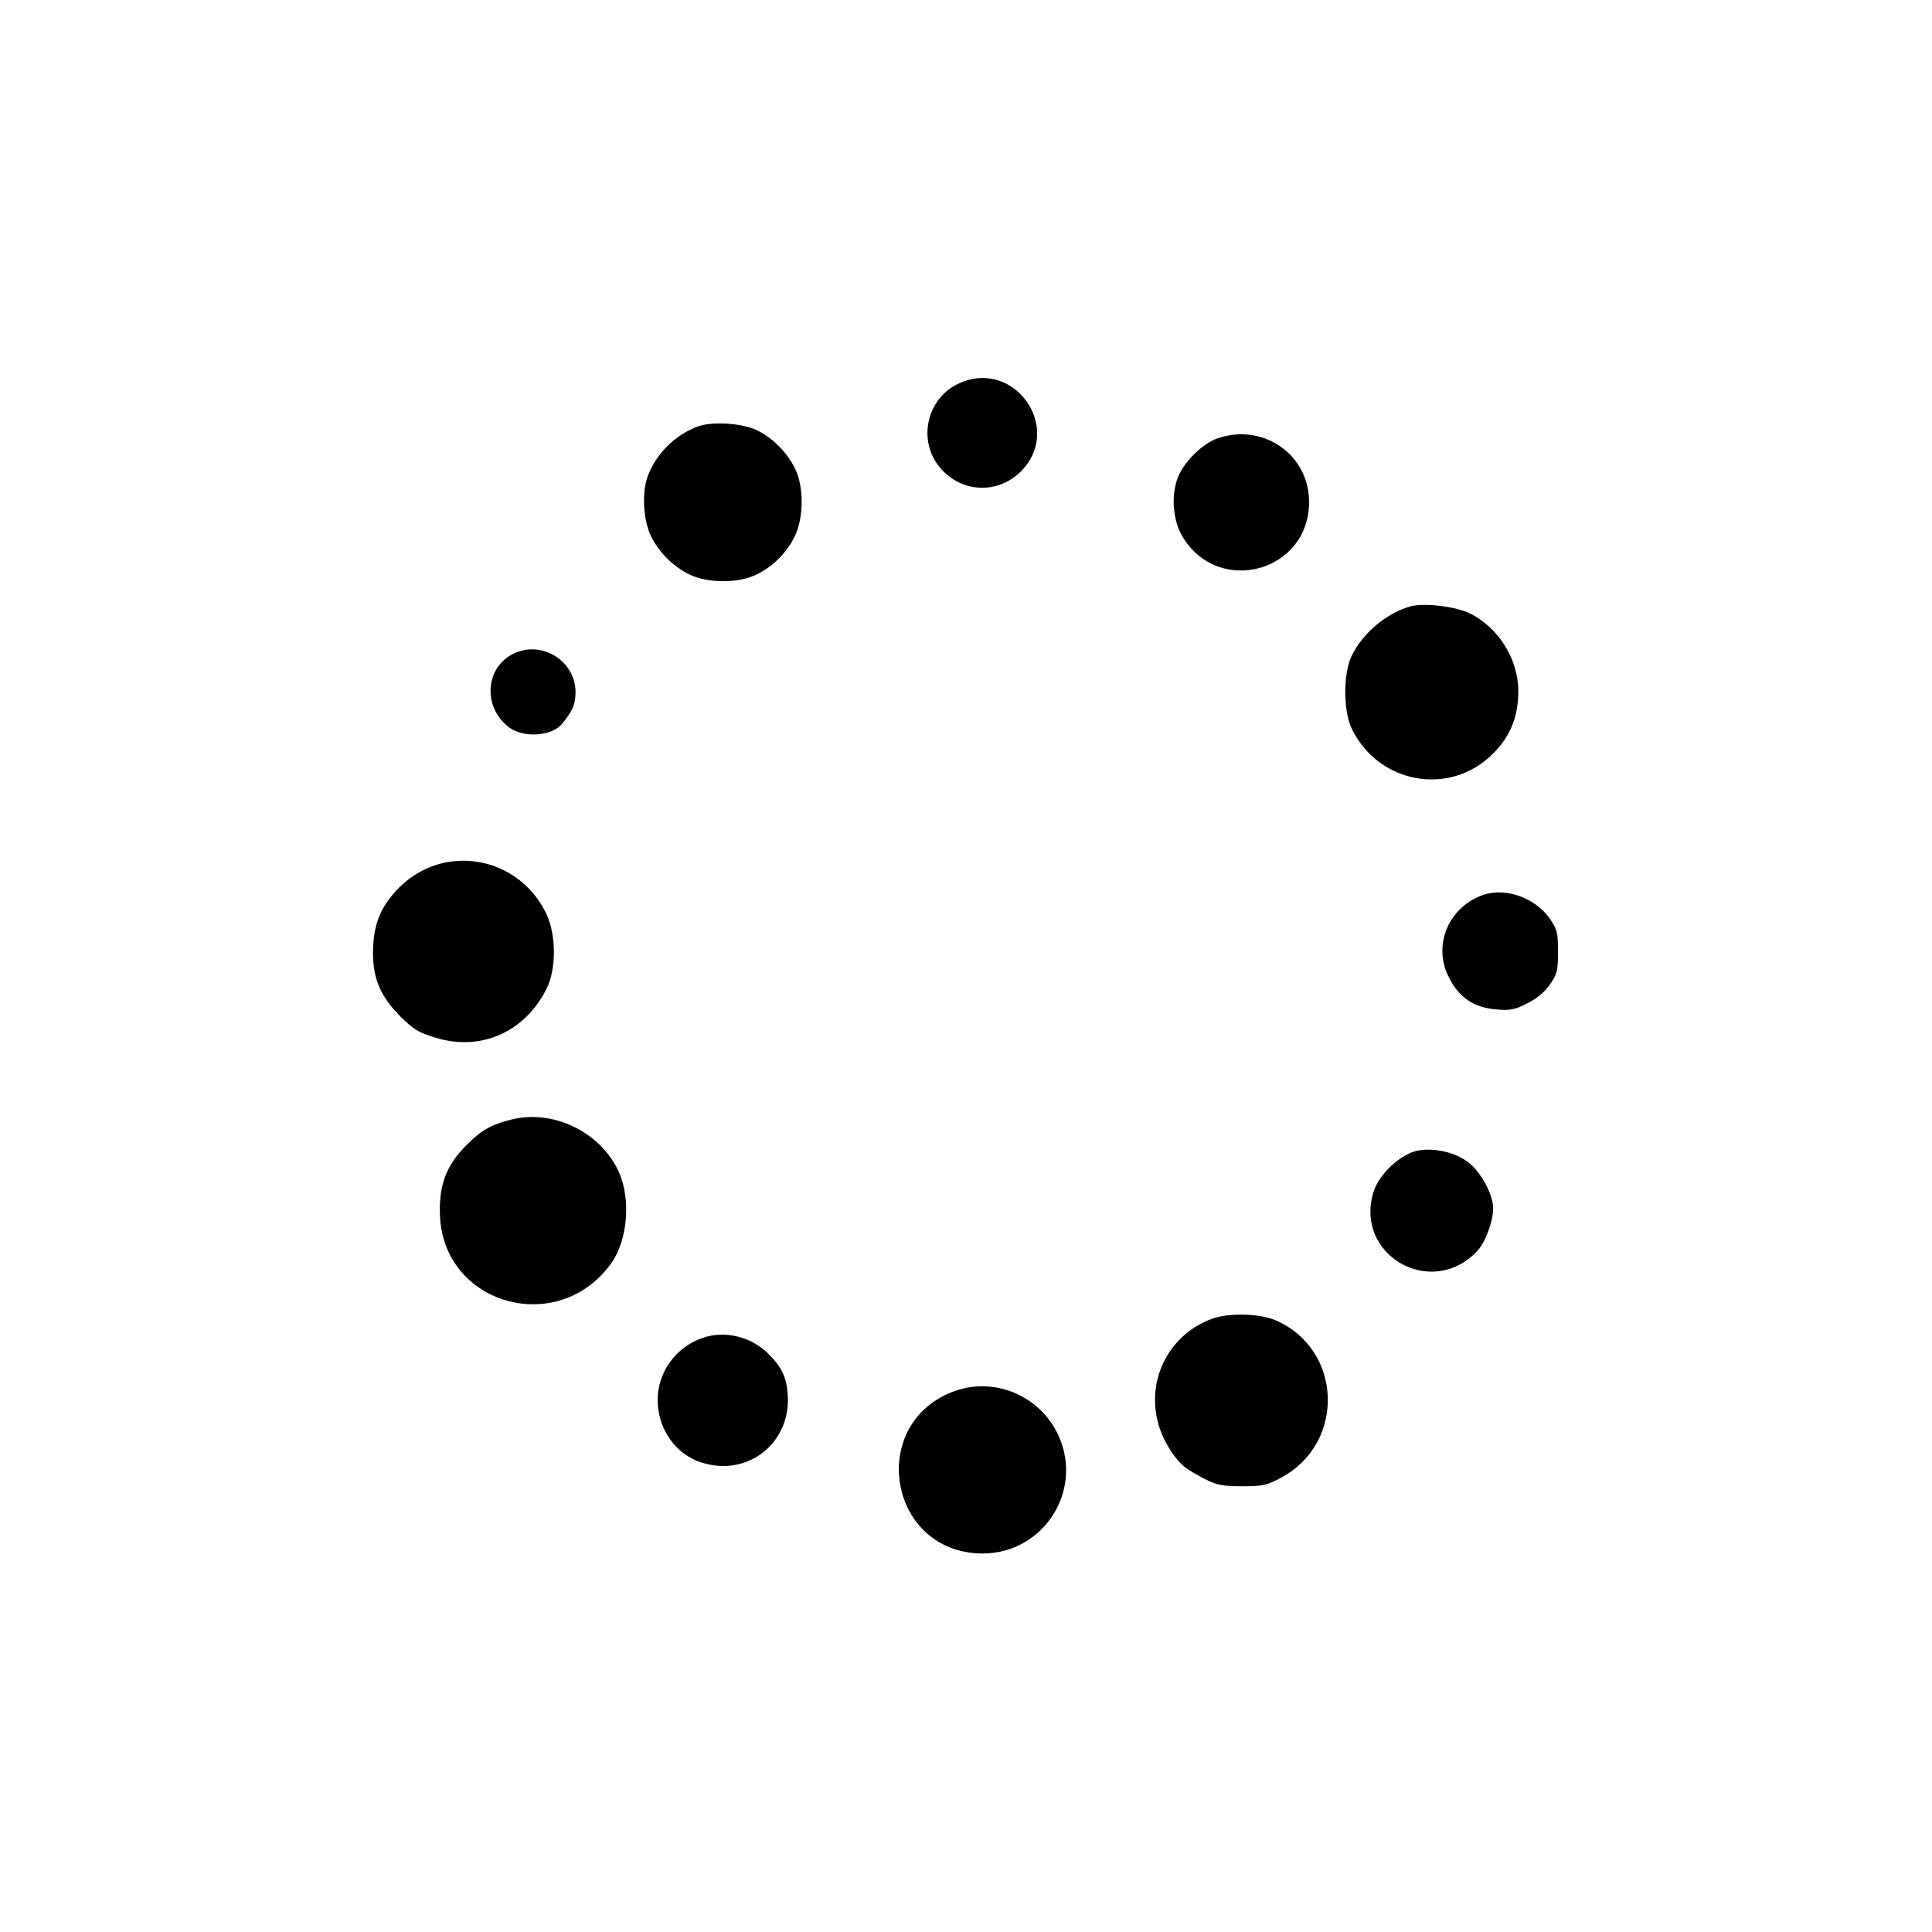
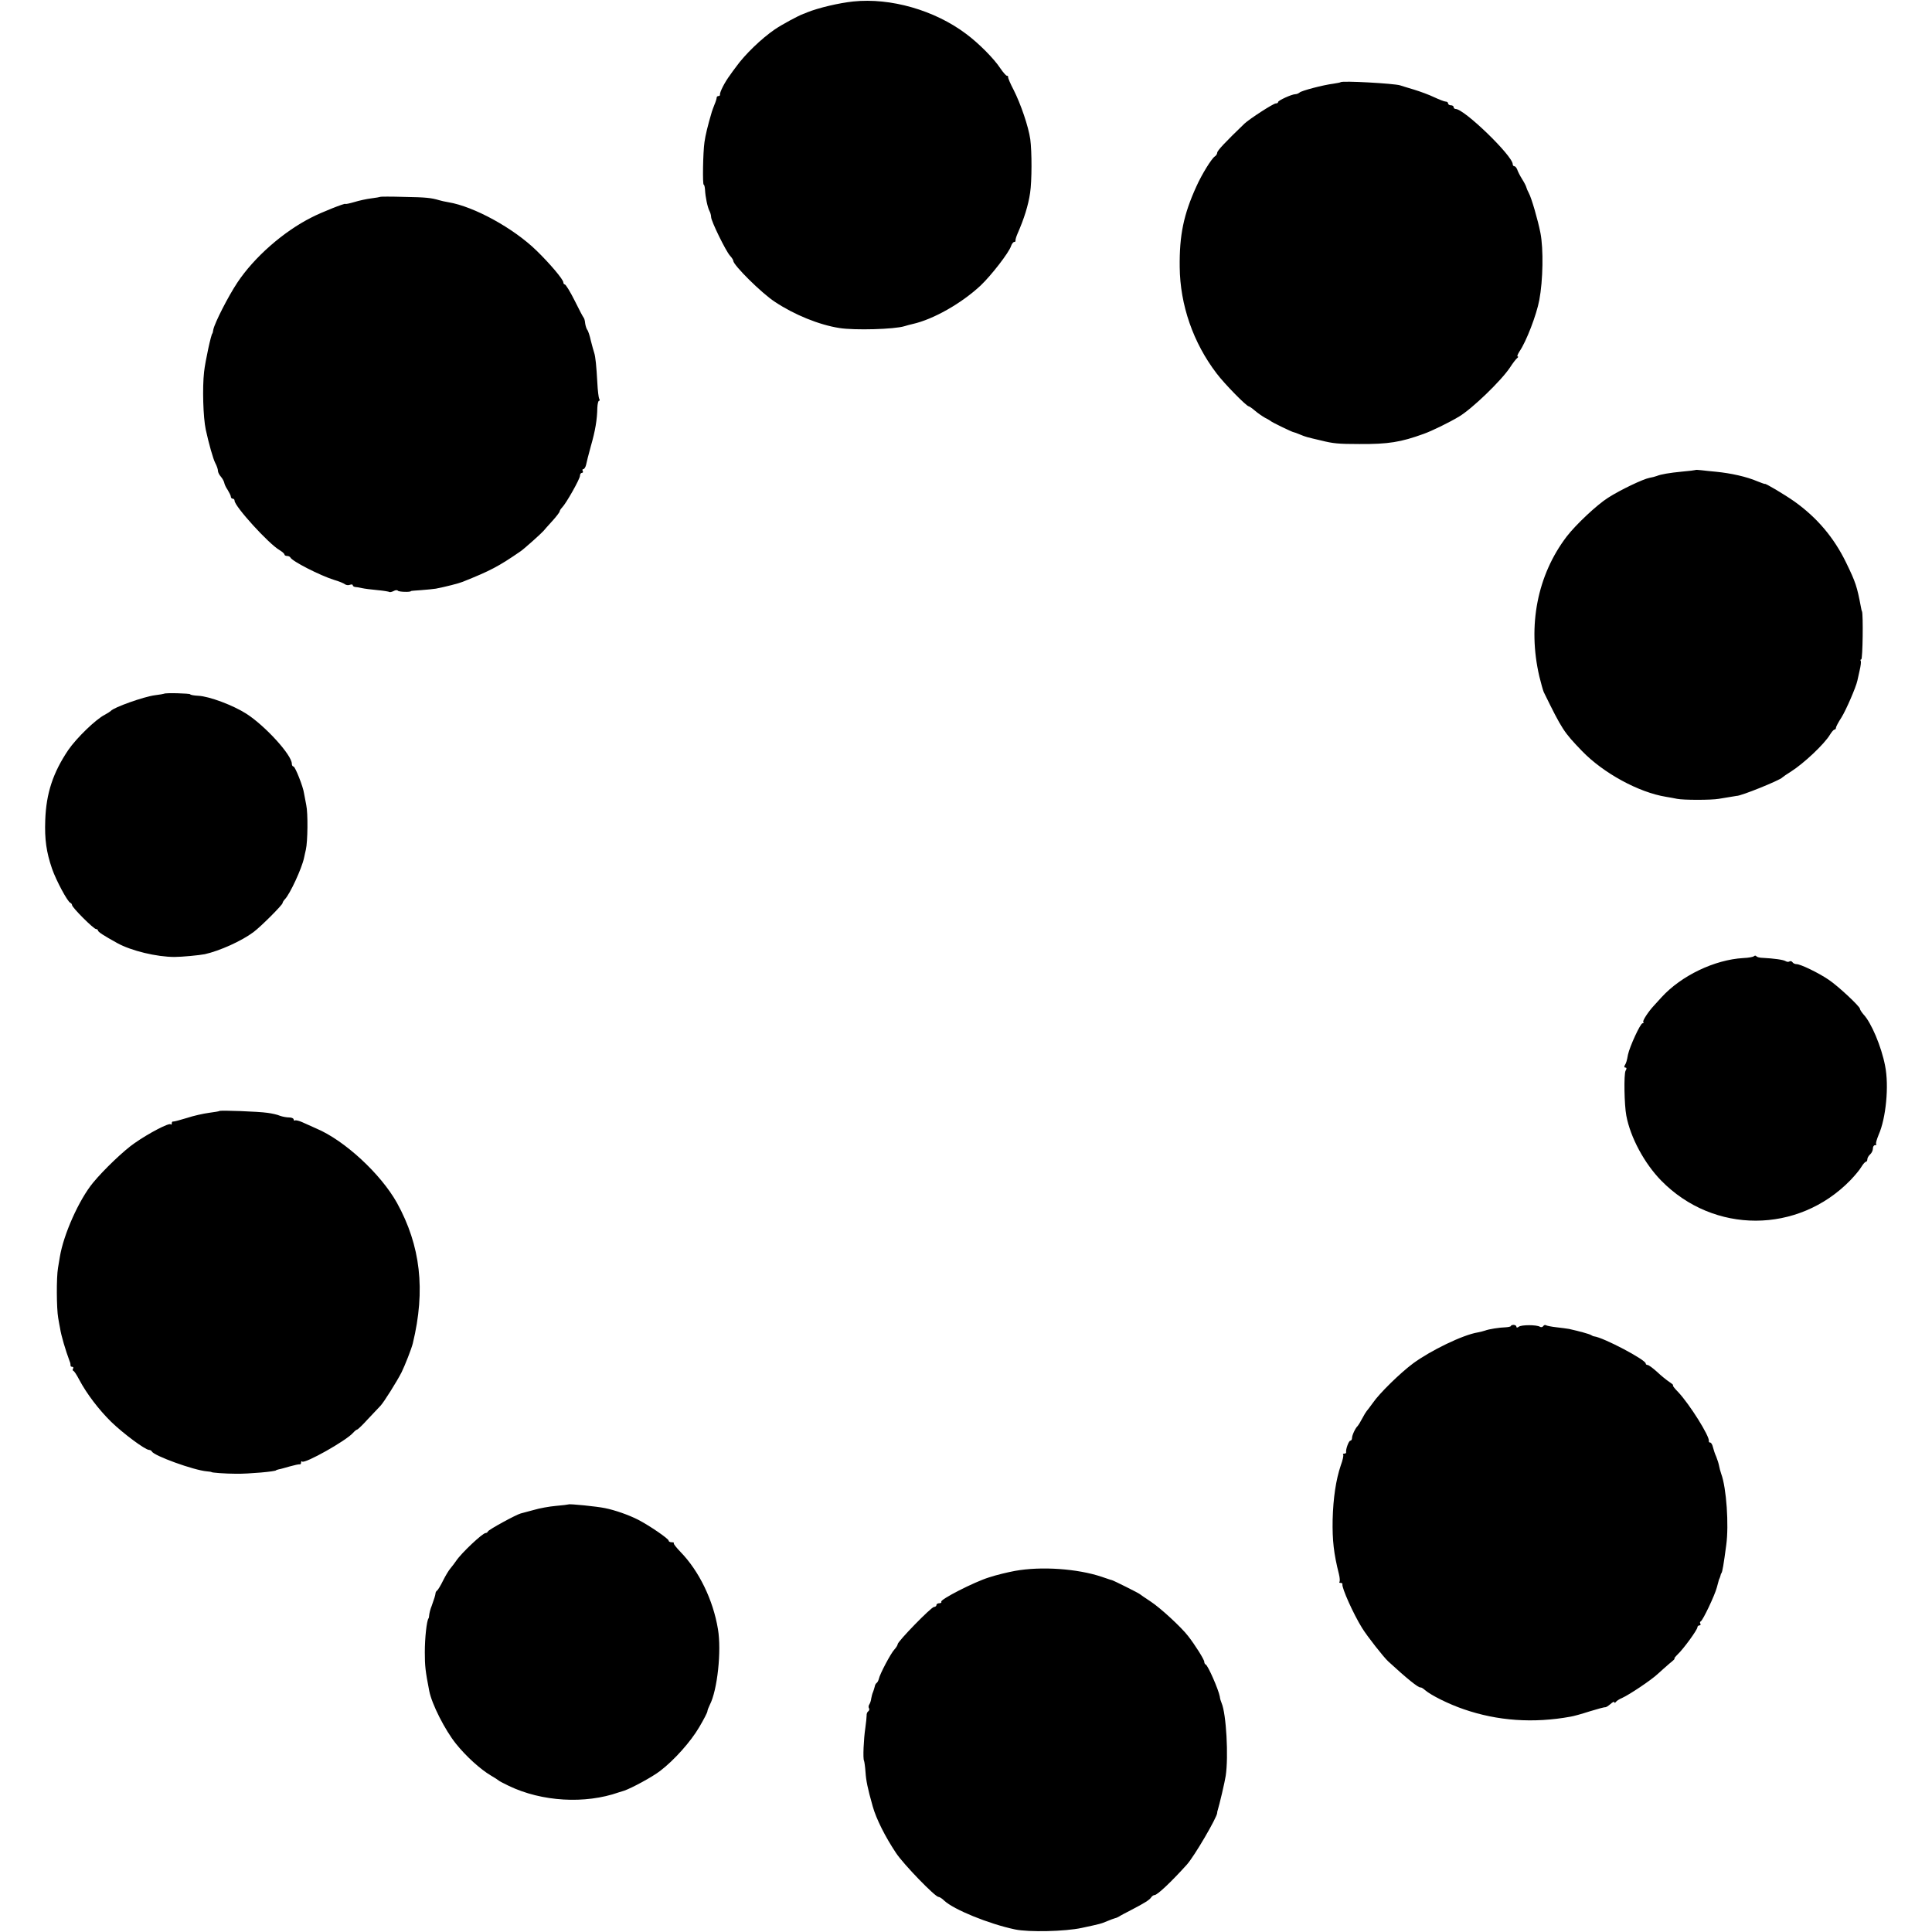
- <svg xmlns="http://www.w3.org/2000/svg" version="1.0" width="700pt" height="700pt" viewBox="0 0 700 700" preserveAspectRatio="xMidYMid meet">
-   <g transform="translate(0,700) scale(0.1,-0.1)" fill="#000000" stroke="none">
-     <path d="M3475 5611 c-112 -50 -150 -195 -78 -294 74 -101 212 -113 301 -26 157 156 -22 412 -223 320z" />
-     <path d="M2529 5455 c-83 -30 -154 -101 -183 -183 -21 -58 -15 -157 12 -213 28 -59 81 -112 141 -141 64 -31 177 -32 241 0 61 29 113 82 140 140 32 66 33 179 1 243 -28 59 -81 112 -138 140 -54 26 -162 33 -214 14z" />
-     <path d="M4418 5414 c-57 -17 -127 -85 -150 -143 -26 -66 -19 -158 18 -218 132 -214 456 -124 457 127 1 169 -160 286 -325 234z" />
-     <path d="M5115 4804 c-88 -22 -179 -98 -219 -183 -30 -67 -29 -198 2 -262 98 -200 355 -245 510 -91 65 64 94 137 93 231 -1 113 -71 226 -174 278 -50 25 -162 39 -212 27z" />
-     <path d="M1873 4637 c-113 -43 -130 -195 -29 -272 53 -40 156 -33 193 13 37 46 46 66 48 105 7 111 -107 194 -212 154z" />
-     <path d="M1639 3879 c-70 -8 -138 -41 -192 -94 -63 -63 -91 -125 -95 -215 -5 -106 22 -176 98 -252 48 -48 68 -60 129 -78 163 -50 322 20 401 177 36 71 36 196 -1 273 -62 130 -198 206 -340 189z" />
-     <path d="M5375 3758 c-126 -43 -185 -182 -126 -298 36 -73 90 -110 169 -117 53 -5 69 -2 114 21 34 16 64 41 83 68 27 39 30 51 30 120 0 69 -3 80 -30 120 -53 75 -159 113 -240 86z" />
-     <path d="M1850 2943 c-71 -18 -106 -38 -160 -92 -73 -73 -100 -145 -96 -253 11 -327 431 -444 622 -173 58 83 70 229 27 327 -65 146 -239 231 -393 191z" />
-     <path d="M5141 2832 c-63 -10 -145 -85 -165 -152 -69 -229 211 -388 376 -213 30 32 58 108 58 156 0 50 -47 135 -93 168 -47 34 -116 50 -176 41z" />
-     <path d="M4392 2222 c-153 -55 -238 -216 -197 -374 15 -60 55 -128 96 -162 12 -10 45 -30 73 -44 43 -22 64 -27 136 -27 77 0 90 3 145 33 232 127 218 466 -25 569 -58 24 -167 27 -228 5z" />
-     <path d="M2573 2160 c-122 -26 -205 -142 -188 -265 12 -91 73 -168 157 -194 167 -54 325 71 312 247 -4 62 -22 99 -70 147 -55 55 -137 80 -211 65z" />
-     <path d="M3446 1955 c-298 -121 -227 -563 93 -583 230 -15 391 218 296 427 -68 148 -240 217 -389 156z" />
-   </g>
+ <svg xmlns="http://www.w3.org/2000/svg" version="1" width="1394.667" height="1394.667" viewBox="0 0 1046 1046">
+   <path d="M462 .8c-7.7.8-18.8 3.4-25 5.9-.8.4-1.7.7-2 .8-2.6.9-11.5 5.7-15.5 8.4-7.3 5-16.3 13.7-21 20.3-1.4 1.8-2.8 3.8-3.2 4.4-2.9 3.8-5.7 9.4-5.5 10.6.1.5-.3.8-.8.8-.6 0-1 .4-1 .9s-.5 2.2-1.2 3.8c-.6 1.5-1.2 3.2-1.4 3.8-2.2 7.4-3.5 12.8-4 16.5-.8 5.5-1.1 23-.4 23 .3 0 .6 1.2.7 2.7.2 4.1 1.4 9.6 2.4 11.5.5.9.9 2.4.9 3.3 0 2.2 8 18.5 10.2 20.9 1 1.1 1.8 2.3 1.8 2.8 0 2.3 15.3 17.5 22.5 22.2 10.5 7 24 12.5 35 14.2 8.2 1.3 29.8.7 35.2-1 1.2-.4 3.2-.9 4.5-1.2 11.1-2.5 26.3-11.1 36.7-20.8 5.8-5.5 15.4-17.9 16.5-21.4.4-1.2 1.2-2.2 1.7-2.2s.8-.3.7-.8c-.1-.4.4-2.1 1.1-3.7 3.6-8.2 5.8-15.3 6.8-22 1-6.4 1-22.5.1-29.1-1-7-5.2-19.2-9-26.7-1.8-3.4-3.1-6.5-3-7 .1-.4-.2-.7-.7-.7-.4 0-2-1.8-3.5-4-3.4-5.2-11.7-13.6-18.6-18.7C506 5.5 482.1-1.3 462 .8zM725.8 44.5c-.2.2-1.9.5-3.8.8-5.6.7-17.4 3.8-18.4 4.8-.6.5-1.6.9-2.3.9-1.9 0-9.3 3.4-9.3 4.2 0 .5-.6.8-1.3.8-1.3 0-14.1 8.3-16.9 10.9C663.2 77.1 659 81.6 659 82.7c0 .6-.6 1.6-1.3 2-1.7 1.1-7 9.6-10 16.3-6.9 15.2-9.2 26.3-9 43.6.2 20.5 7.3 41 20 57.6 4.2 5.6 16.2 17.8 17.4 17.8.3 0 1.9 1.1 3.4 2.4 1.5 1.3 4 3 5.4 3.8 1.4.7 2.8 1.5 3.1 1.8.6.6 11.7 6 12.4 6 .2 0 1.7.5 3.3 1.2 3.4 1.4 3.5 1.4 11.6 3.3 6.4 1.6 9.2 1.9 20.7 1.9 15.7.1 22.4-1 34.8-5.5 4.5-1.6 13.7-6.1 19.2-9.4 7-4.2 22.6-19.2 27.5-26.5 1.6-2.5 3.4-4.8 4-5.2.5-.4.6-.8.2-.8-.5 0 0-1.2 1-2.8 3.6-5.2 9.2-19.7 10.7-27.8 2-10.6 2.3-27.6.6-36.3-1.3-6.7-4.8-18.9-6.3-21.6-.6-1.1-1.2-2.5-1.3-3-.1-.6-1.1-2.6-2.3-4.5-1.2-1.9-2.4-4.3-2.7-5.3-.4-.9-1-1.7-1.5-1.7s-.9-.5-.9-1.1c0-4.5-26.2-29.9-30.9-29.9-.6 0-1.1-.5-1.1-1 0-.6-.7-1-1.5-1s-1.5-.5-1.5-1c0-.6-.6-1-1.3-1-.7 0-3.5-1.1-6.3-2.4-2.7-1.3-7.6-3.1-10.9-4.1-3.3-1-6.7-2-7.5-2.3-3.2-1-31.3-2.6-32.2-1.7zM205.8 106.6c-.2.1-2.3.5-4.8.8-2.5.3-6.6 1.2-9.2 2-2.7.8-4.8 1.2-4.8 1 0-.6-12.9 4.5-18.3 7.3-15.3 7.7-31.1 21.6-40.2 35.3-5.1 7.7-12.2 21.7-13 25.4-.2 1.2-.4 2.1-.5 2.1-.6 0-3.9 15.2-4.5 20.8-1 8.6-.5 24.8.9 31.3 1.6 7.4 4 16 5.2 18.2.8 1.5 1.4 3.3 1.4 4.1 0 .8.7 2.2 1.6 3.2.8.9 1.6 2.4 1.8 3.2.1.8.9 2.6 1.9 4 .9 1.5 1.7 3.1 1.7 3.7 0 .5.5 1 1 1 .6 0 1 .5 1 1.1 0 3 18.3 23.2 24.3 26.7 1.5.9 2.7 2 2.7 2.4 0 .4.6.8 1.4.8.8 0 1.6.4 1.8.8.8 2 16.1 9.8 23.8 12.2 2.5.7 5.1 1.8 5.7 2.3.7.5 2 .7 2.8.3.8-.3 1.5-.2 1.5.3 0 .4.6.8 1.3.9.6 0 2.3.3 3.6.6 1.3.3 5.1.8 8.5 1.1 3.3.3 6.2.8 6.4 1 .3.2 1.3 0 2.3-.5 1-.6 2-.6 2.3-.2.4.7 7.1.9 7.1.2 0-.1 2.5-.3 5.5-.5s6.6-.6 8-.8c5.2-1 12.6-2.9 14.5-3.7 15-6 19.4-8.3 31.3-16.5 1.7-1.1 11.1-9.5 12.4-11 .5-.6 2.6-3 4.8-5.4 2.2-2.4 4-4.8 4-5.2 0-.4.6-1.4 1.3-2.1 2.2-2.2 9.7-15.5 9.7-17.2 0-.9.5-1.6 1.1-1.6.5 0 .7-.5.4-1-.3-.6-.2-1 .3-1s1.2-1 1.5-2.3c.2-1.2 1.4-5.8 2.6-10.2 2.4-8.3 3.4-14.4 3.5-20.7.1-2.1.5-3.8.9-3.8.5 0 .5-.5.1-1.1-.3-.6-.8-4.5-1-8.7-.5-9.1-1-14.1-1.7-16.2-.3-.8-1.1-3.8-1.8-6.5-.6-2.8-1.5-5.5-2-6-.4-.6-.9-2.1-1.1-3.5-.1-1.4-.5-2.7-.8-3-.3-.3-2.5-4.4-4.9-9.3-2.4-4.8-4.8-8.7-5.3-8.7-.4 0-.8-.5-.8-1.1 0-1.6-7.4-10.3-14.5-17.2-12.5-12.2-33.9-23.9-47.7-26.2-1.8-.3-4.1-.8-5-1.1-4.4-1.3-7.2-1.6-19-1.8-7-.2-12.9-.2-13 0zM917.8 254.5c-.2.1-3.2.5-6.8.8-7.3.7-11.8 1.5-14 2.4-.8.3-2.6.8-3.9 1-3.4.6-15.8 6.5-22.5 10.8-6 3.8-17.4 14.5-22.4 21-15.9 20.9-21.2 48.2-14.8 75.7.9 3.7 2 7.6 2.4 8.5 10 20.4 10.8 21.6 20.7 31.9 11.6 12 30.7 22.4 45.5 24.8 1.9.3 4.6.8 6 1.1 3.3.7 18.6.7 22.5 0 5.5-.9 9.5-1.6 9.7-1.6 2.1.2 23.6-8.5 24.8-10 .3-.3 2.4-1.8 4.7-3.2 6.9-4.4 18-14.8 21.1-20 .9-1.5 2-2.7 2.4-2.7.4 0 .8-.4.8-1 0-.5 1.3-3 3-5.6 2.5-4 7.9-16.5 8.6-19.9.1-.6.7-3 1.2-5.4.6-2.5.9-4.9.6-5.3-.3-.4-.1-.8.3-.8.8 0 1.1-24.5.4-26-.2-.3-.4-1.3-.6-2.4-2.1-11.1-2.8-13.3-8-24-6.6-13.6-15.8-24.4-28-33.1-5.4-3.8-16-10.1-16-9.5 0 .1-1.8-.5-4-1.4-5.8-2.5-14.3-4.4-22.5-5.2-2.5-.2-5.9-.6-7.7-.8-1.8-.2-3.3-.3-3.5-.1zM88.8 375.6c-.2.1-2.4.5-4.9.8-6.1.8-22.4 6.6-23.9 8.5-.3.3-1.8 1.3-3.3 2.1-4.8 2.4-15.3 12.6-19.7 19-8.3 12.3-12 23.5-12.5 38-.4 10.4.6 17.4 3.7 26.4 2.2 6.3 8.4 17.9 9.9 18.4.5.2.9.8.9 1.2 0 1.3 11.7 13 13 13 .5 0 1 .3 1 .7 0 .8 2.9 2.7 10.5 6.9s21.4 7.5 31 7.5c3.9 0 13.4-.9 16.4-1.5 8-1.8 19.9-7.1 26.4-12 3.9-2.9 15.7-14.7 15.7-15.7 0-.4.6-1.4 1.3-2.1 2.7-2.8 9.1-16.6 10.3-22.3.2-1.1.7-3.1 1-4.5 1-4.3 1.2-19.7.2-24.2-.5-2.4-1-5.2-1.2-6.3-.4-3.4-4.8-14.5-5.7-14.5-.5 0-.9-.7-.9-1.5 0-4.7-14.3-20.4-24.5-27-7.3-4.7-20.2-9.5-26.1-9.8-2.4-.1-4.4-.5-4.4-.8 0-.5-13.7-.9-14.2-.3zM949.6 517.7c-.4.4-3 .9-5.8 1-15.5.9-33.5 9.5-44.2 21.2-1.7 1.9-3.6 3.9-4.1 4.5-3.1 3.3-6.4 8.4-5.8 8.9.3.4.2.7-.4.7-1.2 0-7 12.7-7.9 17-.6 3.4-1 4.6-1.7 5.7-.5.8-.3 1.3.3 1.3.7 0 .8.6.1 1.7-1 1.9-.7 18.6.4 24.3 2.2 11.8 9.8 25.9 18.9 35.2 28.4 29 74.1 28.9 102.4-.2 2.4-2.5 5.1-5.7 6-7.3.9-1.5 2-2.7 2.4-2.7.4 0 .8-.6.8-1.4 0-.7.7-1.9 1.5-2.6.8-.7 1.5-2.1 1.5-3.1 0-1.1.5-1.9 1.2-1.9.6 0 .9-.3.6-.6-.4-.3.3-2.5 1.3-5 4-9 5.7-26.6 3.5-37.4-2-10.4-7.5-23.4-11.7-27.8-1-1.2-1.9-2.5-1.9-3 0-1.3-12-12.5-17-15.8-5.6-3.8-15.2-8.4-17.3-8.4-.9 0-1.9-.5-2.2-1-.4-.6-1.1-.8-1.6-.5-.5.4-1.5.3-2.1-.1-1.2-.8-6.5-1.5-12.3-1.8-1.6 0-3.3-.4-3.6-.9-.3-.4-.9-.4-1.3 0zM118.8 601.5c-.2.2-2.7.6-5.7 1s-8.4 1.6-12 2.8c-3.6 1.1-6.9 2-7.3 1.9-.5-.1-.8.3-.8 1 0 .6-.3.9-.6.5-.9-.9-11.8 4.8-19.4 10.1-5.9 4-17 14.7-22.6 21.5-7.6 9.2-16 28-18 40.2-.2 1.1-.6 3.8-1 6-.9 5.2-.8 21.9.1 27 .4 2.2.8 4.7 1 5.5.6 4.1 3 12.1 5.2 18 .4.8.5 1.8.5 2.2-.1.5.3.8.9.8.5 0 .8.4.5.9-.4.5-.3 1.1.1 1.3.5.1 1.9 2.3 3.2 4.8 4.1 7.7 10.6 16.2 17.3 22.8 6.5 6.3 18.3 15.1 20.5 15.2.6 0 1.3.4 1.5.8.9 2.3 22.7 10.2 29.8 10.8 1.4.1 2.5.3 2.5.4 0 .3 7.6.9 13.5.9 6.3.1 21.5-1.2 21.5-1.9 0-.1.7-.3 1.5-.5.8-.1 3.5-.9 6-1.6 2.5-.7 4.8-1.2 5.3-1.1.4.1.7-.3.7-1 0-.6.3-.9.6-.5 1.4 1.3 23.7-11.2 27.5-15.5.9-1 1.9-1.8 2.2-1.8.4 0 3-2.5 5.9-5.7 2.9-3.1 6-6.3 6.8-7.2 1.9-2 9-13.4 11.4-18.1 1.9-3.9 5.4-12.8 6.1-15.7 7-28.9 4.2-52.9-8.6-76.1-8.8-15.7-28.4-33.8-43.6-40.2-2.6-1.2-6.1-2.7-7.8-3.5-1.6-.7-3.3-1.1-3.7-.9-.4.3-.8 0-.8-.5 0-.6-1.1-1.1-2.4-1.1-1.4 0-3.6-.4-5-.9-1.3-.6-4.4-1.3-6.8-1.6-4.5-.7-25.5-1.5-26-1zM818 717.9c0 .3-1.2.6-2.7.7-3.5.1-9.3 1-11.3 1.8-.8.3-2.6.7-4 1-8 1.3-25.5 9.8-35 16.8-7.1 5.3-18.2 16.2-21.7 21.3-1.6 2.2-3.1 4.2-3.4 4.5-.3.3-1.4 2.1-2.4 4s-2.1 3.7-2.4 4c-1.2 1-3.1 5-3.1 6.5 0 .8-.4 1.5-.9 1.5-.9 0-2.6 4.8-2.3 6.2.1.5-.3.8-1 .8-.6 0-.9.3-.6.6.3.3-.2 2.9-1.3 5.8-2.6 7.7-4.1 17.6-4.4 29.4-.2 11.2.6 18.3 3.4 29.4.5 2 .6 3.9.3 4.2-.3.4 0 .6.6.6.7 0 1.1.3 1 .7-.5 1.8 6 16.3 10.7 23.8 2.8 4.5 11.6 15.7 14.1 18 10.1 9.3 16.3 14.3 17.5 14.1.4-.1 1.5.6 2.5 1.5 3.3 2.8 12.7 7.5 20.9 10.3 18.2 6.3 37.7 7.7 57.9 4 1.4-.2 6.1-1.5 10.4-2.9 4.2-1.3 8-2.3 8.3-2.2.4.1 1.6-.7 2.8-1.7 1.2-1.1 2.1-1.5 2.1-1s.4.4.8-.1c.4-.6 1.9-1.6 3.4-2.2 4-1.8 15.8-9.7 19.3-13 1.6-1.5 4.5-4 6.3-5.6 1.9-1.5 3.2-2.7 2.8-2.7-.4 0 .4-1 1.7-2.3 3.1-2.9 10.7-13.3 10.7-14.7 0-.5.5-1 1.1-1 .5 0 .8-.4.5-.9-.4-.5-.2-1.1.2-1.3 1.1-.4 7.6-14.1 8.7-18.3 1.2-4.5 1.2-4.5 1.5-5 .1-.3.4-1 .5-1.5.1-.6.3-1.1.5-1.3.5-.6 1.2-4.6 2.6-15.2 1.5-10.8.1-31-2.7-38.5-.5-1.4-1-3.4-1.2-4.5-.2-1.1-.9-3.3-1.5-4.8-.7-1.5-1.5-3.9-1.8-5.2-.3-1.4-1-2.5-1.5-2.5s-.8-.3-.7-.8c.5-2.5-10.4-19.9-16.6-26.5-2-2-3.3-3.7-2.8-3.7.4 0-.5-.8-2-1.8s-4.5-3.4-6.7-5.5c-2.2-2-4.5-3.7-5.1-3.7-.5 0-1-.3-1-.8 0-2-22.9-14.1-28-14.7-.3 0-1-.3-1.6-.7-1-.6-6.5-2.1-11.9-3.3-1.1-.2-4.2-.6-6.8-.9-2.7-.3-5.2-.8-5.7-1.1-.5-.3-1.1-.1-1.5.5-.4.6-1.2.7-1.8.3-1.8-1.1-10-1.1-11.4 0-.8.6-1.3.6-1.3 0 0-.5-.7-1-1.5-1s-1.5.3-1.5.6zM307.8 814.5c-.2.1-3.2.5-6.8.8-3.6.3-9 1.3-12 2.2-3 .8-6.2 1.7-7.1 1.9-2.6.7-17.4 8.8-17.7 9.7-.2.5-.8.9-1.3.9-1.6 0-13.1 10.8-15.9 15-.8 1.2-2.2 3-3.1 4.1-.9 1-2.7 4-4 6.6-1.3 2.7-2.8 5.1-3.2 5.4-.5.3-.9 1-.9 1.5-.1 1.1-.7 3-2.1 6.9-.7 1.6-1.2 3.8-1.3 4.7-.1 1-.2 1.9-.4 2-1 1.3-2 10.7-2 18.3 0 7.5.3 10.2 2.4 21 1.4 7.2 8.5 21.1 14.4 28.5 5.6 7 13.4 14 19 17.3 2.1 1.2 3.9 2.4 4.2 2.7.3.3 2.8 1.6 5.5 2.9 17.9 8.6 41.3 9.9 59.5 3.5.3-.1 1.6-.5 2.9-.9 4.1-1.4 15.2-7.4 19.5-10.7 7.6-5.8 16.6-15.9 21.1-23.6 2.5-4.2 4.5-8.1 4.5-8.7 0-.5.6-2.1 1.3-3.5 4.1-7.9 6.4-29.2 4.4-41-2.6-15.7-10.2-31.4-20.2-41.7-2.3-2.4-4-4.5-3.7-4.8.3-.3-.2-.5-1.1-.5-1 0-1.7-.4-1.7-.9 0-1-10-7.9-16.5-11.3-5.1-2.6-12.5-5.2-18-6.3-4.3-.9-19.2-2.4-19.7-2zM549.5 850.5c-3.8.7-10.1 2.2-14 3.5-8.1 2.5-26.6 12-25.9 13.2.3.4-.2.8-1 .8-.9 0-1.6.4-1.6 1 0 .5-.6 1-1.3 1-1.5 0-19.7 18.7-19.7 20.2 0 .5-.8 1.8-1.8 2.9-1.9 2-7.9 13.3-8.4 15.9-.2.8-.7 1.8-1.1 2.1-.5.3-1 1.2-1.1 2-.2.8-.6 2.1-.9 2.9-.4.8-.8 2.4-1 3.5-.1 1.1-.6 2.6-1 3.2-.5.7-.6 1.7-.2 2.2.3.5.1 1.2-.4 1.6-.5.3-1 1.3-.9 2.3 0 .9-.3 3.9-.7 6.7-.9 6-1.4 16.7-.7 17.8.2.5.6 3.3.8 6.2.3 4.5 1.1 8.6 3.9 18.5 1.9 6.8 6.8 16.5 12.6 25.2 4.1 6.2 21.2 23.8 23 23.8.6 0 2 .9 3.2 2.1 5.2 4.8 24 12.5 38.2 15.5 7.5 1.6 27.3 1.1 36.1-.8 10.7-2.3 10.2-2.2 13.9-3.7 1.7-.7 3.5-1.4 4-1.5.6-.1 1.6-.5 2.4-1 .7-.5 3.6-2 6.5-3.5 7.5-3.9 10-5.5 10.9-6.9.4-.6 1.2-1.2 1.8-1.2 1.5 0 9.1-7.2 17.4-16.4 4.1-4.5 16.5-25.8 16.5-28.1 0-.3 0-.6.1-.8 1.2-3.9 4-15.9 4.5-19.2 1.6-10.5.3-33.6-2.2-39.4-.4-.9-.9-2.5-1-3.6-.7-3.8-6.4-16.8-7.6-17.3-.5-.2-.8-.9-.8-1.5 0-1.2-5.1-9.3-8.8-14-3.7-4.8-15-15.2-20.2-18.6-3-2-5.7-3.8-6-4.1-.5-.5-14.1-7.3-15-7.5-.3 0-2.8-.9-5.5-1.8-13.1-4.4-32.7-5.8-47-3.2z" />
</svg>
